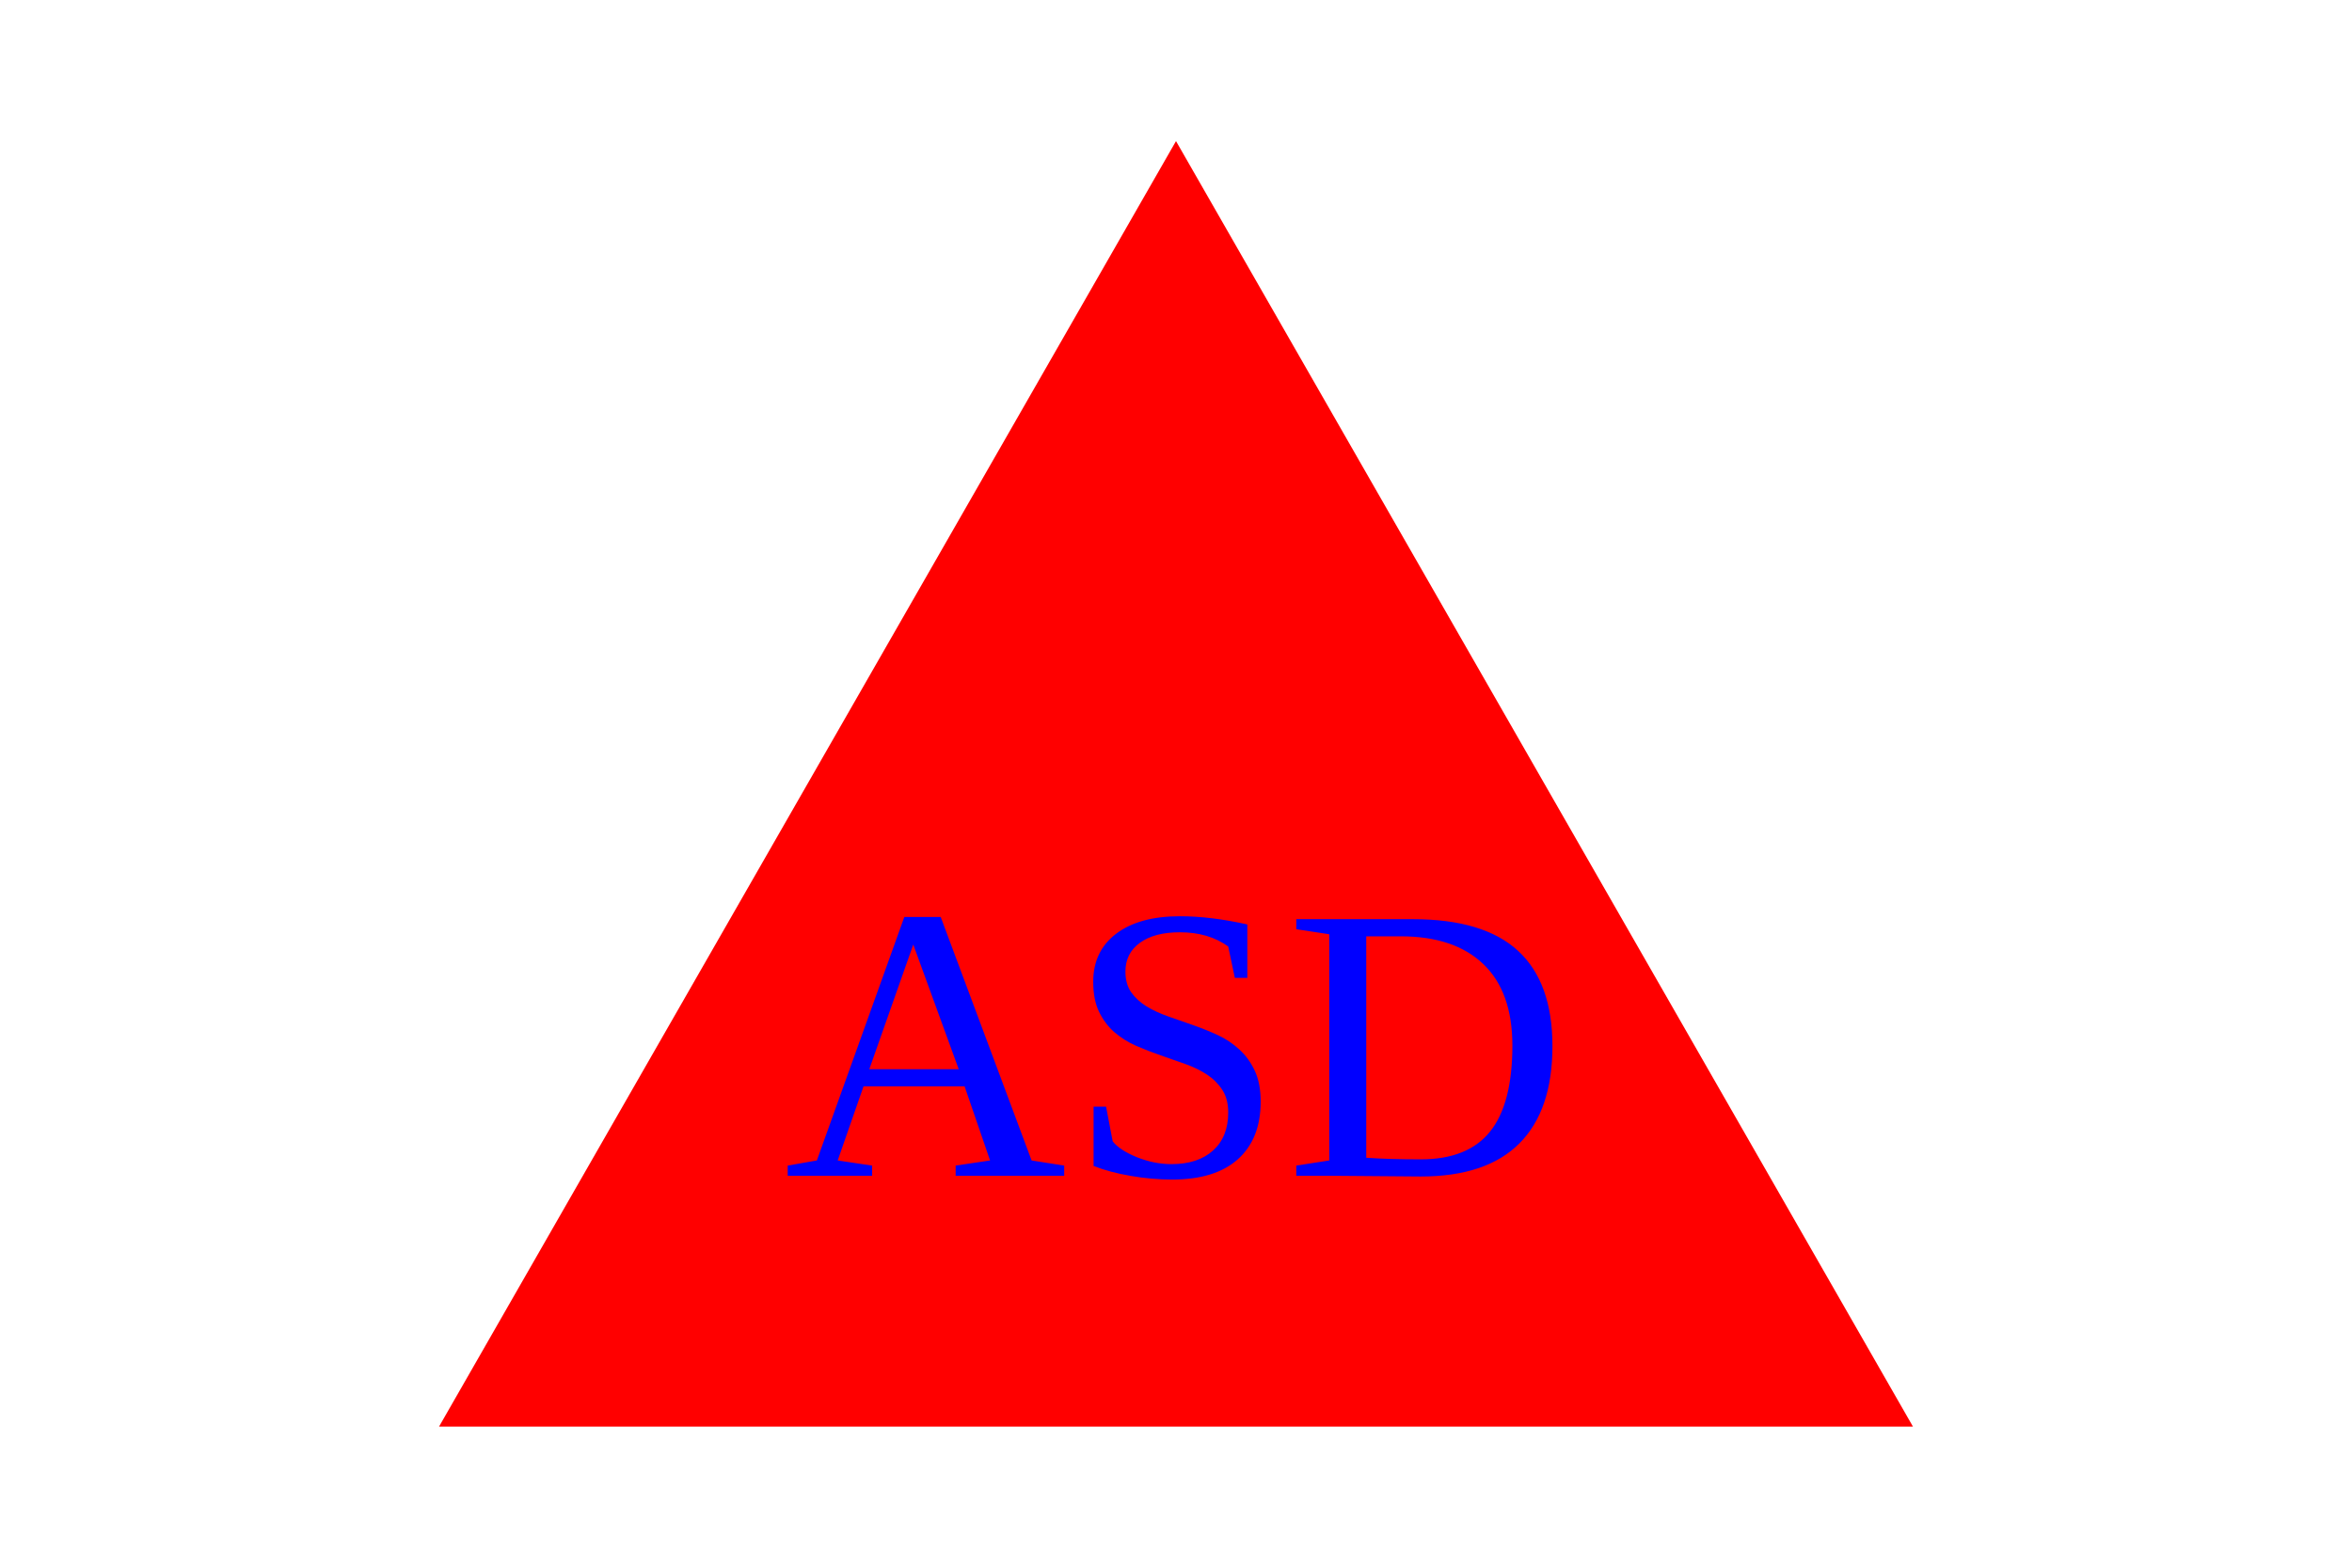
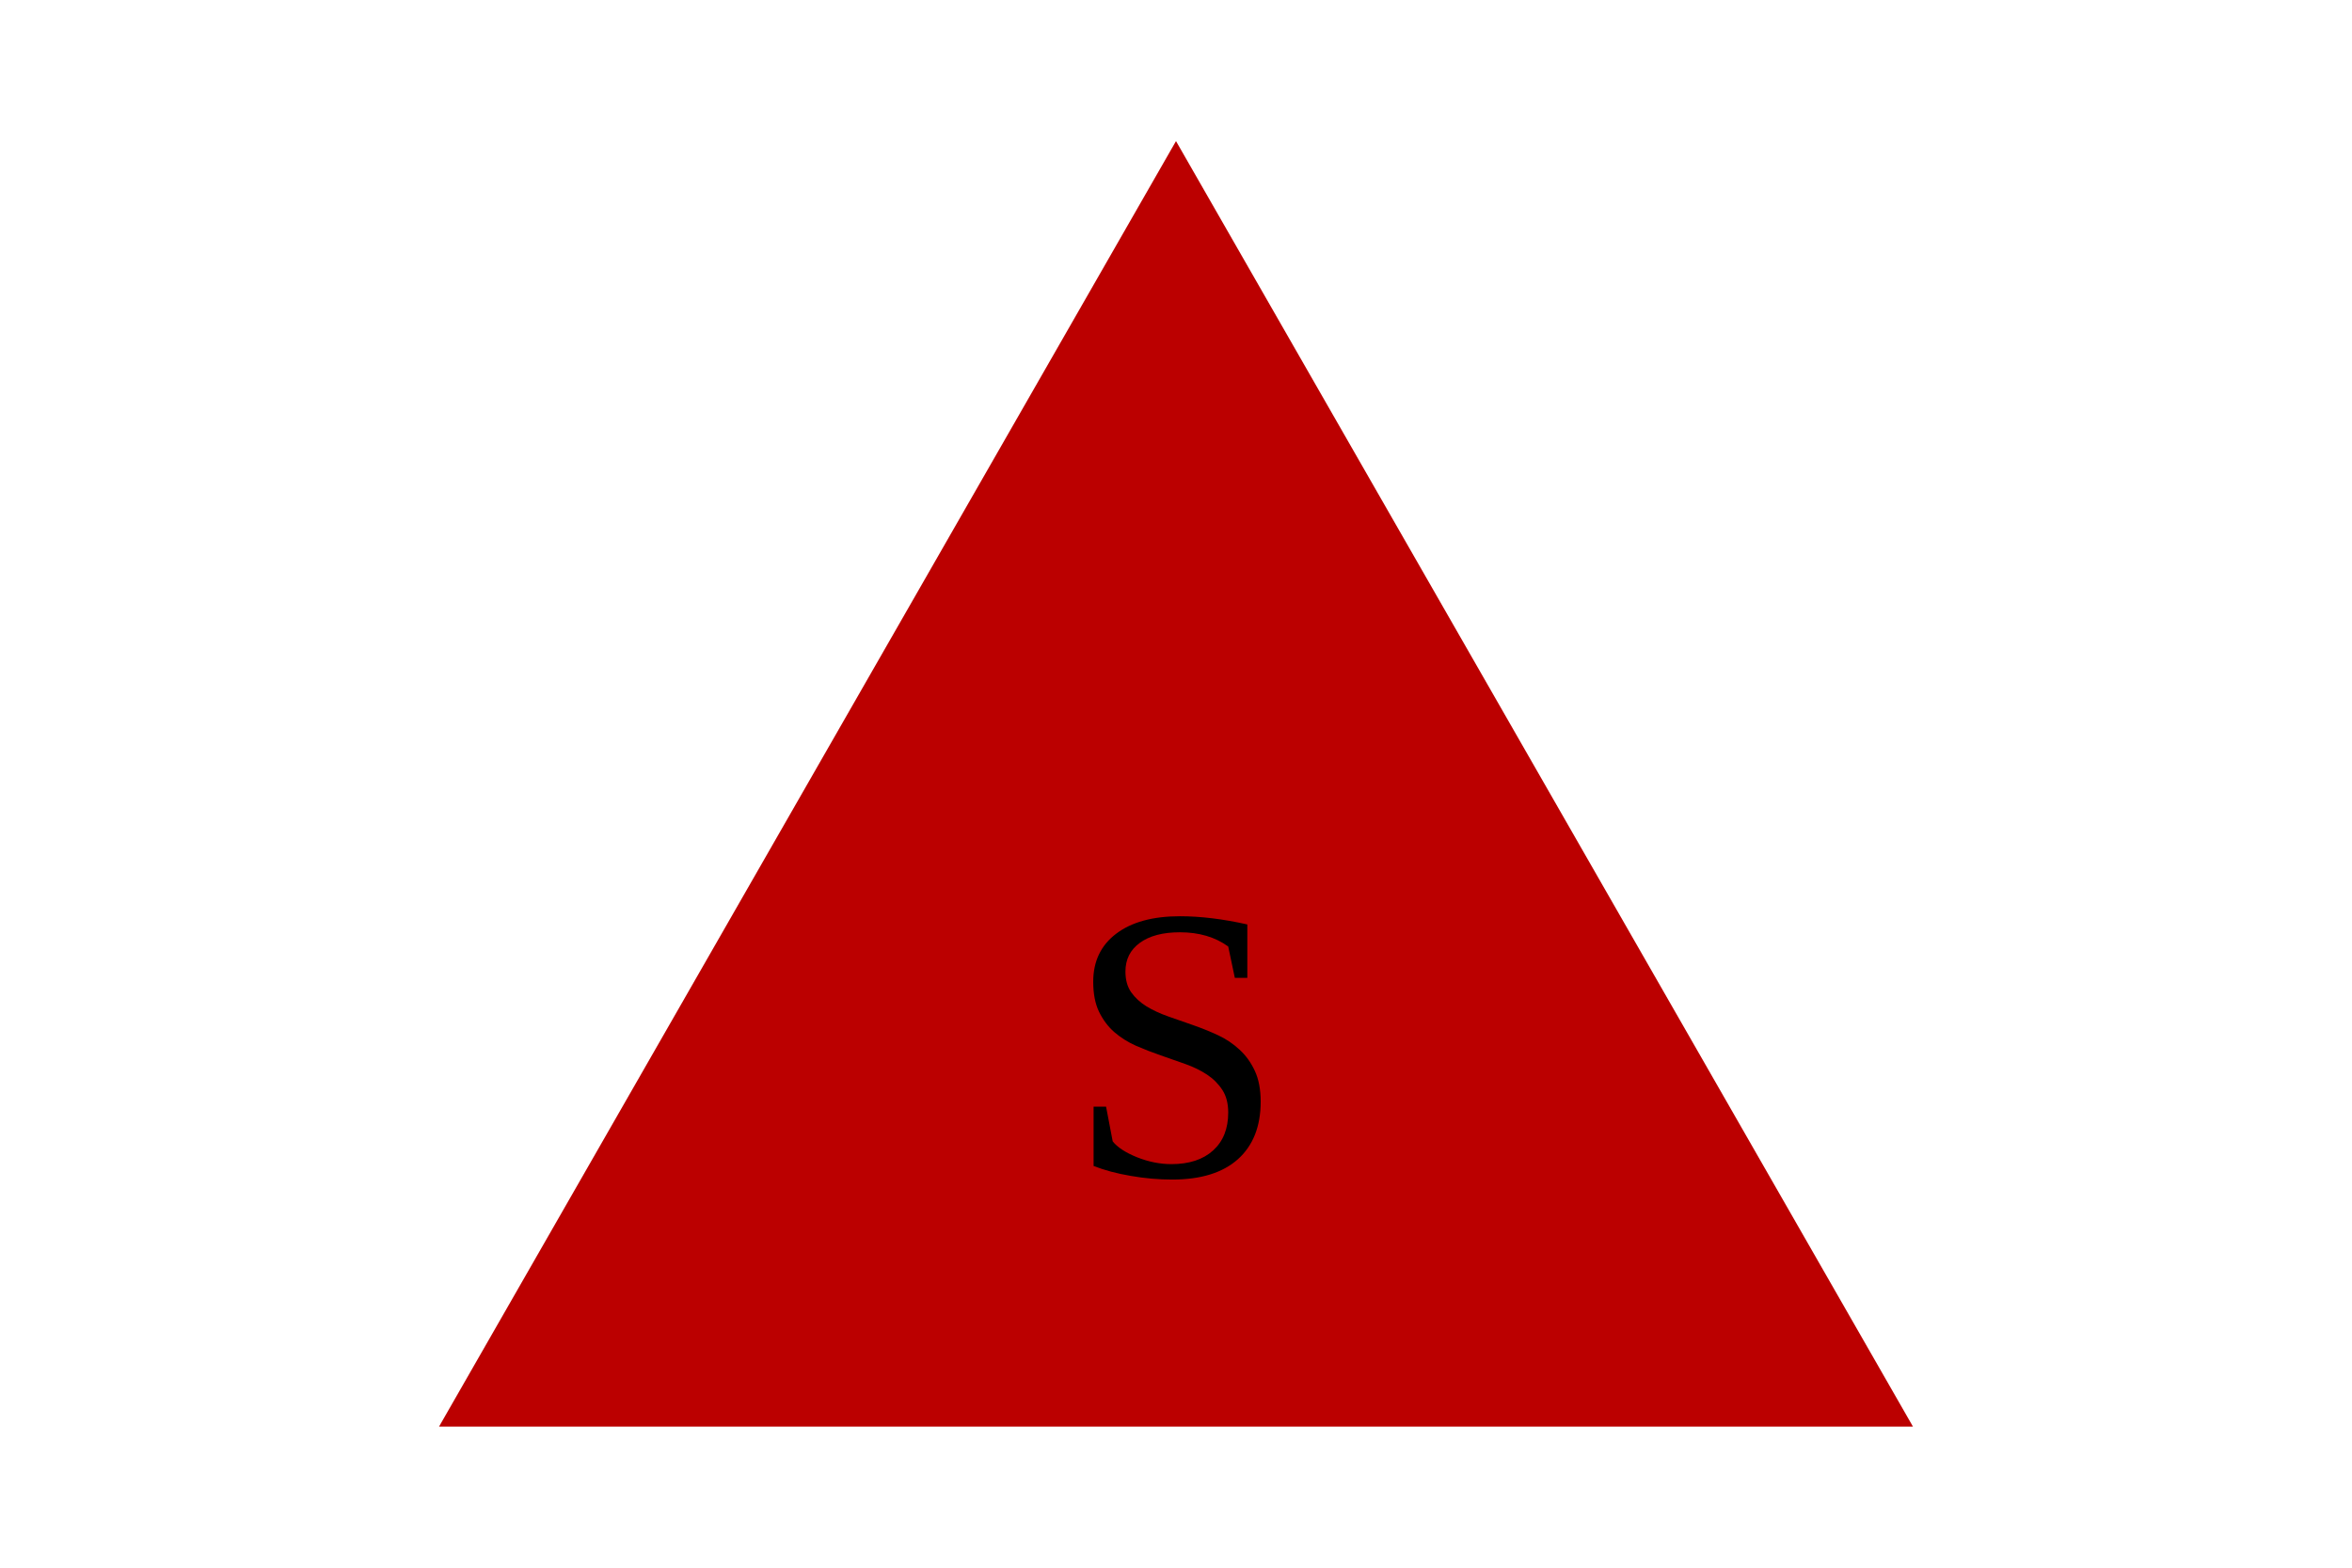
<svg xmlns="http://www.w3.org/2000/svg" version="1.1" width="300" height="200">
-   <polygon points="150, 18 244, 182 56, 182" fill="red" />
-   <text x="150" y="150" font-size="50" text-anchor="middle" fill="blue">ASD</text>
+   <polygon points="150, 18 244, 182 56, 182" fill="#bb0000" />
+   <text x="150" y="150" font-size="50" text-anchor="middle" fill="black">S</text>
</svg>
